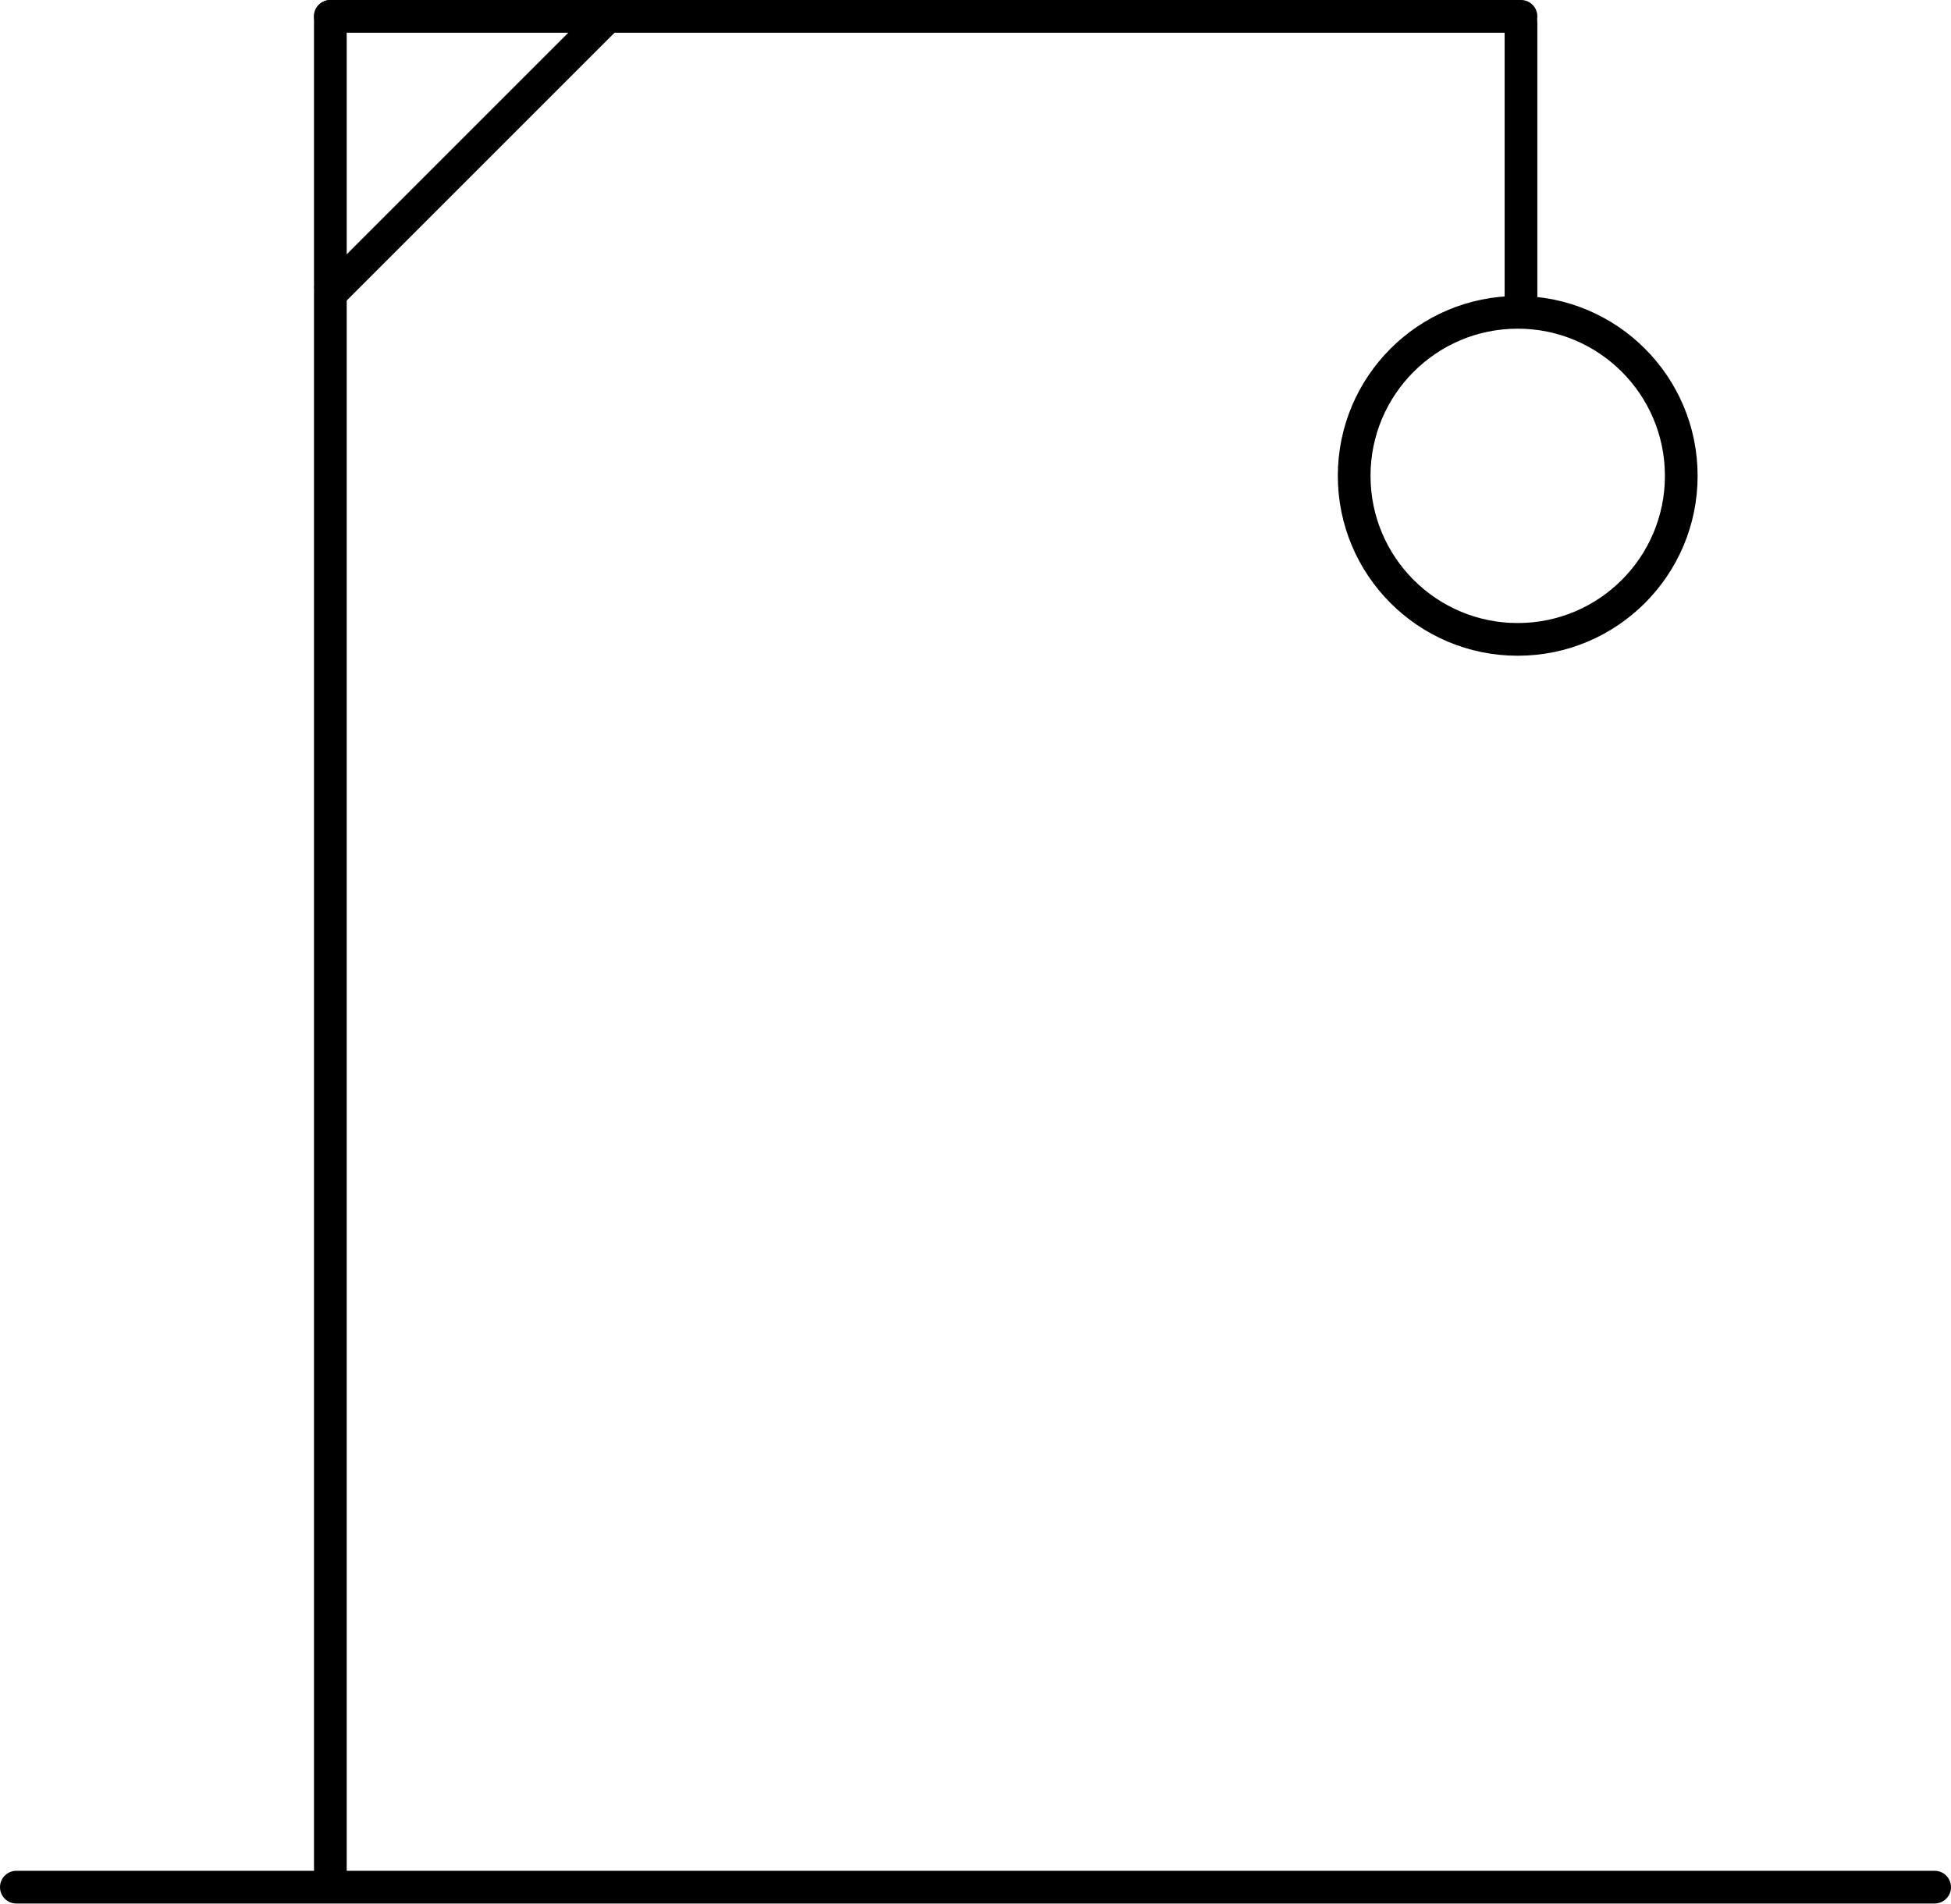
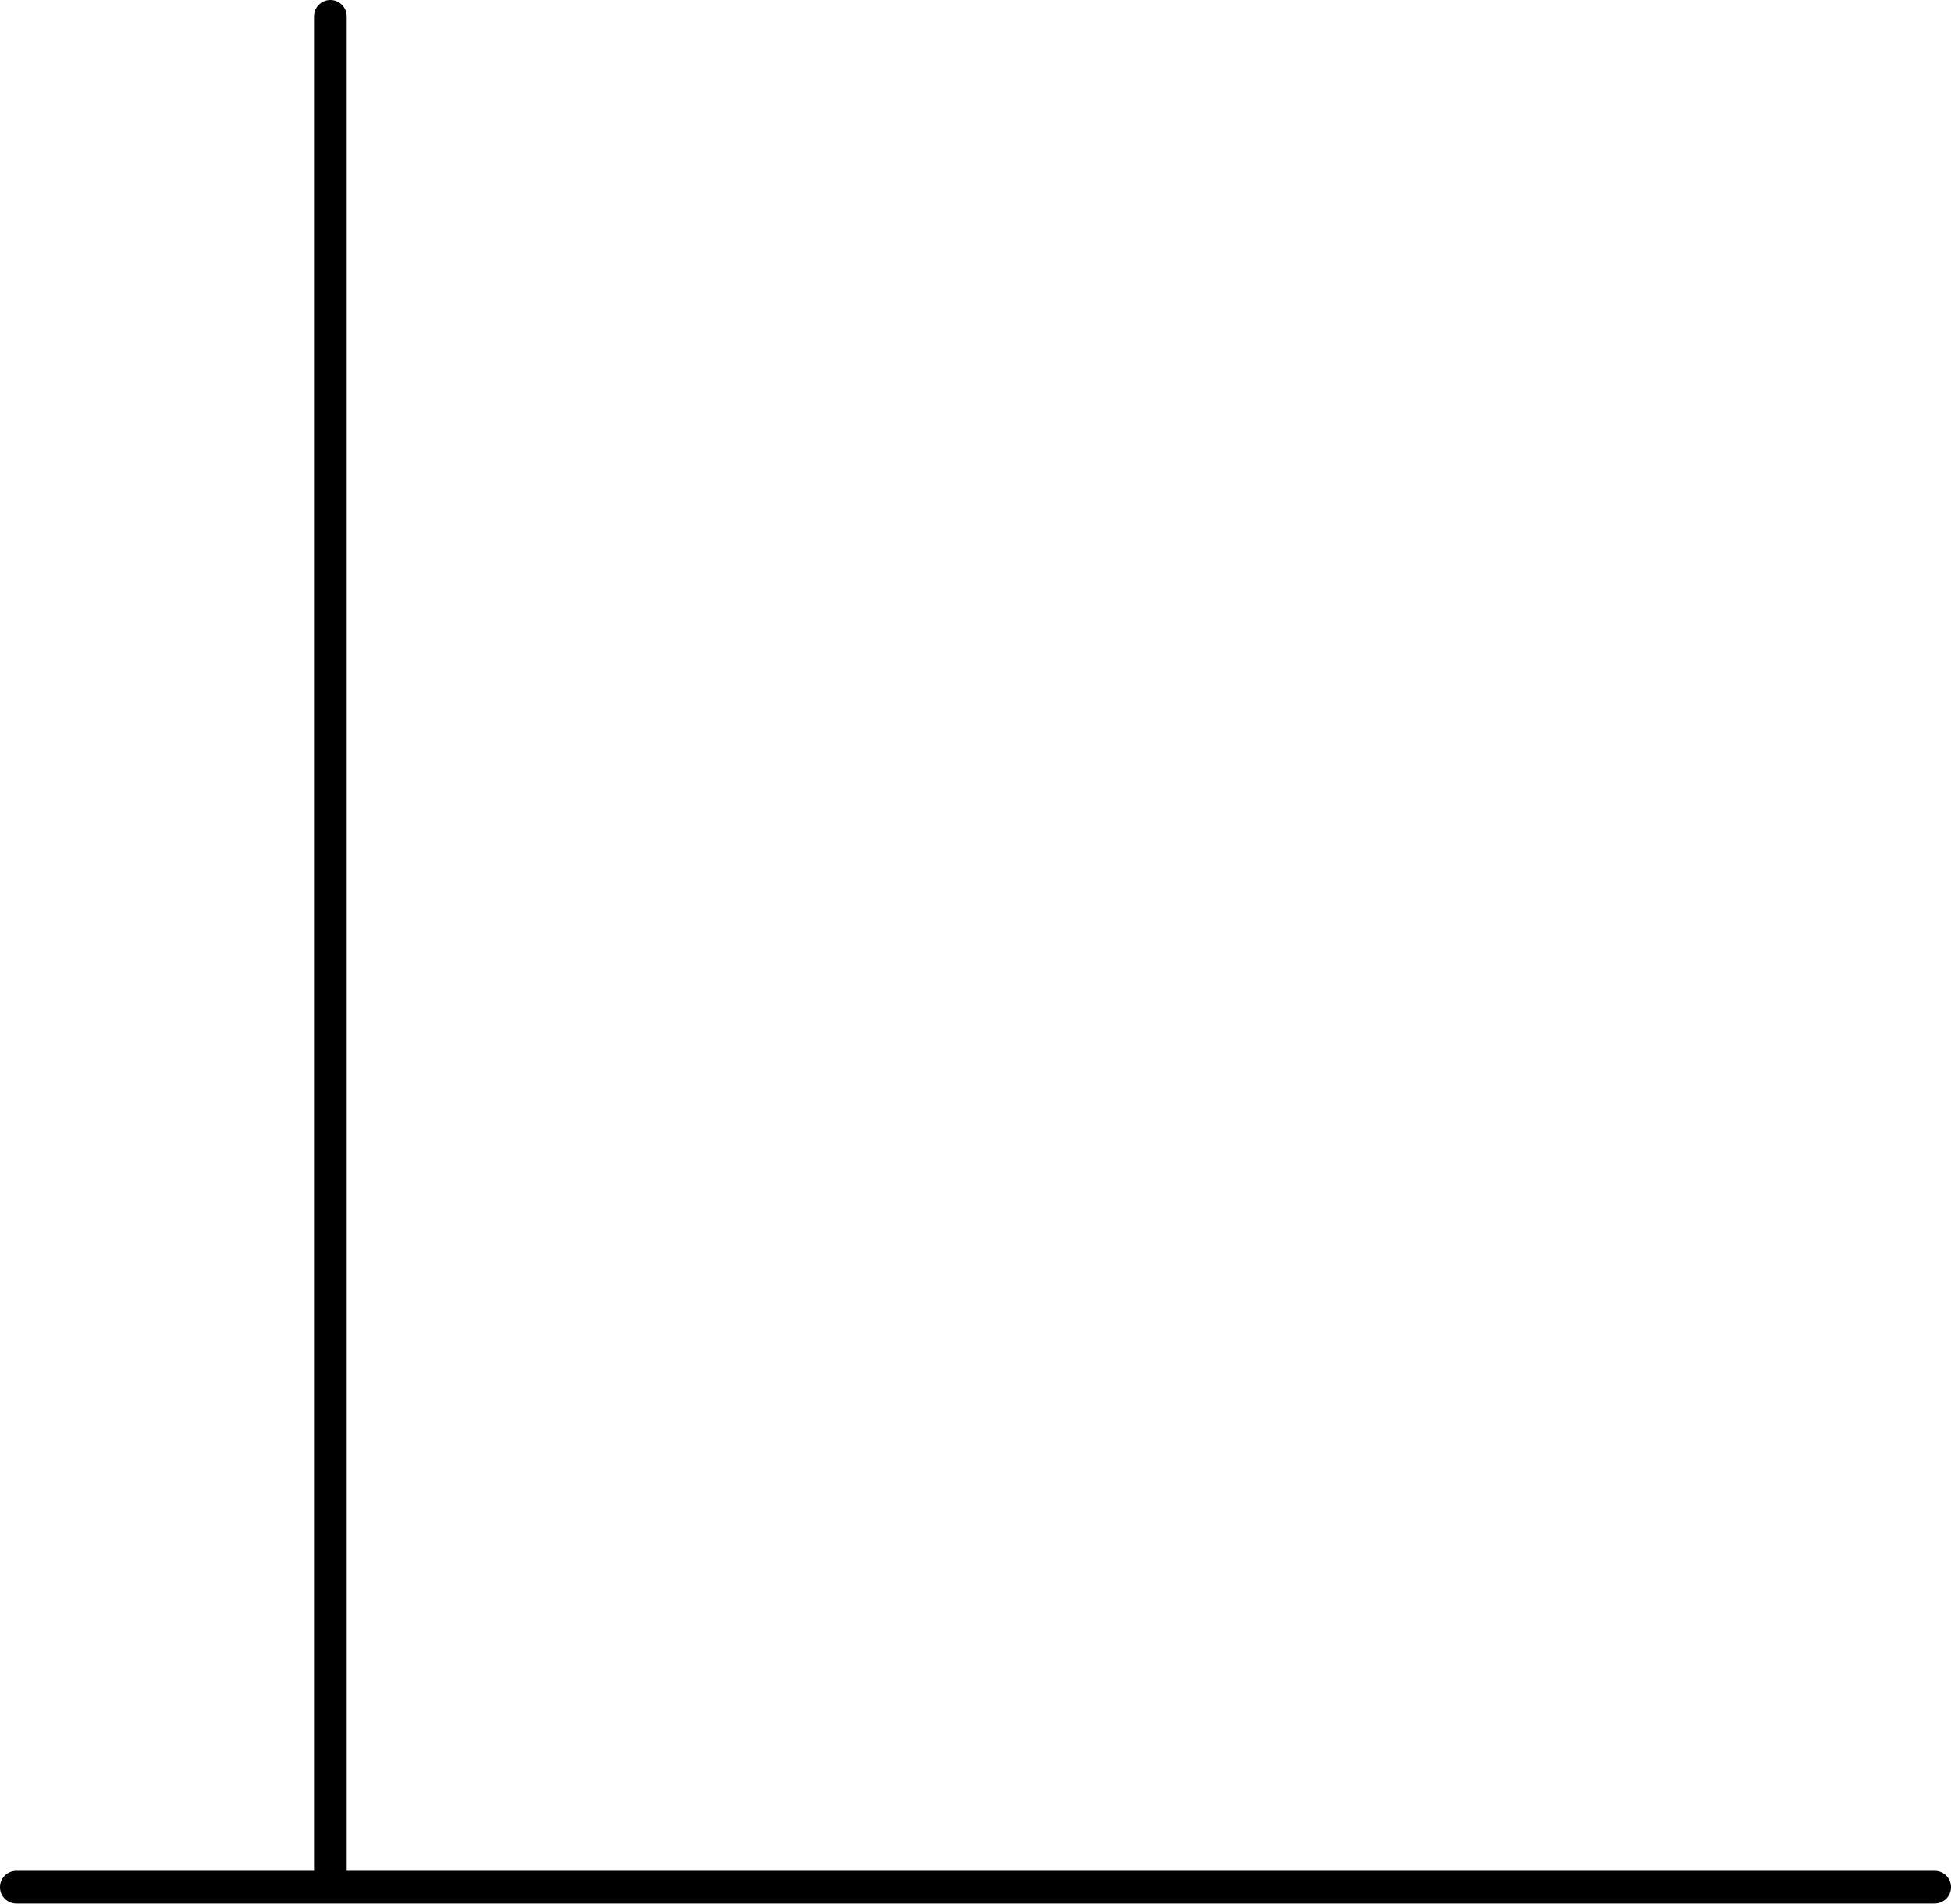
- <svg xmlns="http://www.w3.org/2000/svg" width="298.232" height="291" viewBox="0 0 298.232 291">
-   <g id="Group_691" data-name="Group 691" transform="translate(-219 -183)">
-     <rect id="Rectangle_2974" data-name="Rectangle 2974" width="5" height="61.733" transform="translate(310.627 183.247) rotate(45)" />
+ <svg xmlns="http://www.w3.org/2000/svg" width="298.232" height="291" viewBox="0 0 298.232 291" version="1.1" id="svg8">
+   <defs id="defs12" />
+   <g id="Group_688" data-name="Group 688" transform="translate(-219 -183)">
    <rect id="Rectangle_2966" data-name="Rectangle 2966" width="5" height="298.232" rx="2.5" transform="translate(517.232 469) rotate(90)" />
-     <g id="Ellipse_32" data-name="Ellipse 32" transform="translate(423.5 228.247)" fill="none" stroke="#000" stroke-width="5">
-       <circle cx="27.5" cy="27.5" r="27.5" stroke="none" />
-       <circle cx="27.5" cy="27.5" r="25" fill="none" />
-     </g>
    <rect id="Rectangle_2987" data-name="Rectangle 2987" width="5" height="289" rx="2.5" transform="translate(267 183)" />
-     <rect id="Rectangle_2988" data-name="Rectangle 2988" width="187" height="5" rx="2.5" transform="translate(267 183)" />
-     <rect id="Rectangle_2989" data-name="Rectangle 2989" width="5" height="49" rx="2.5" transform="translate(449 184)" />
  </g>
</svg>
